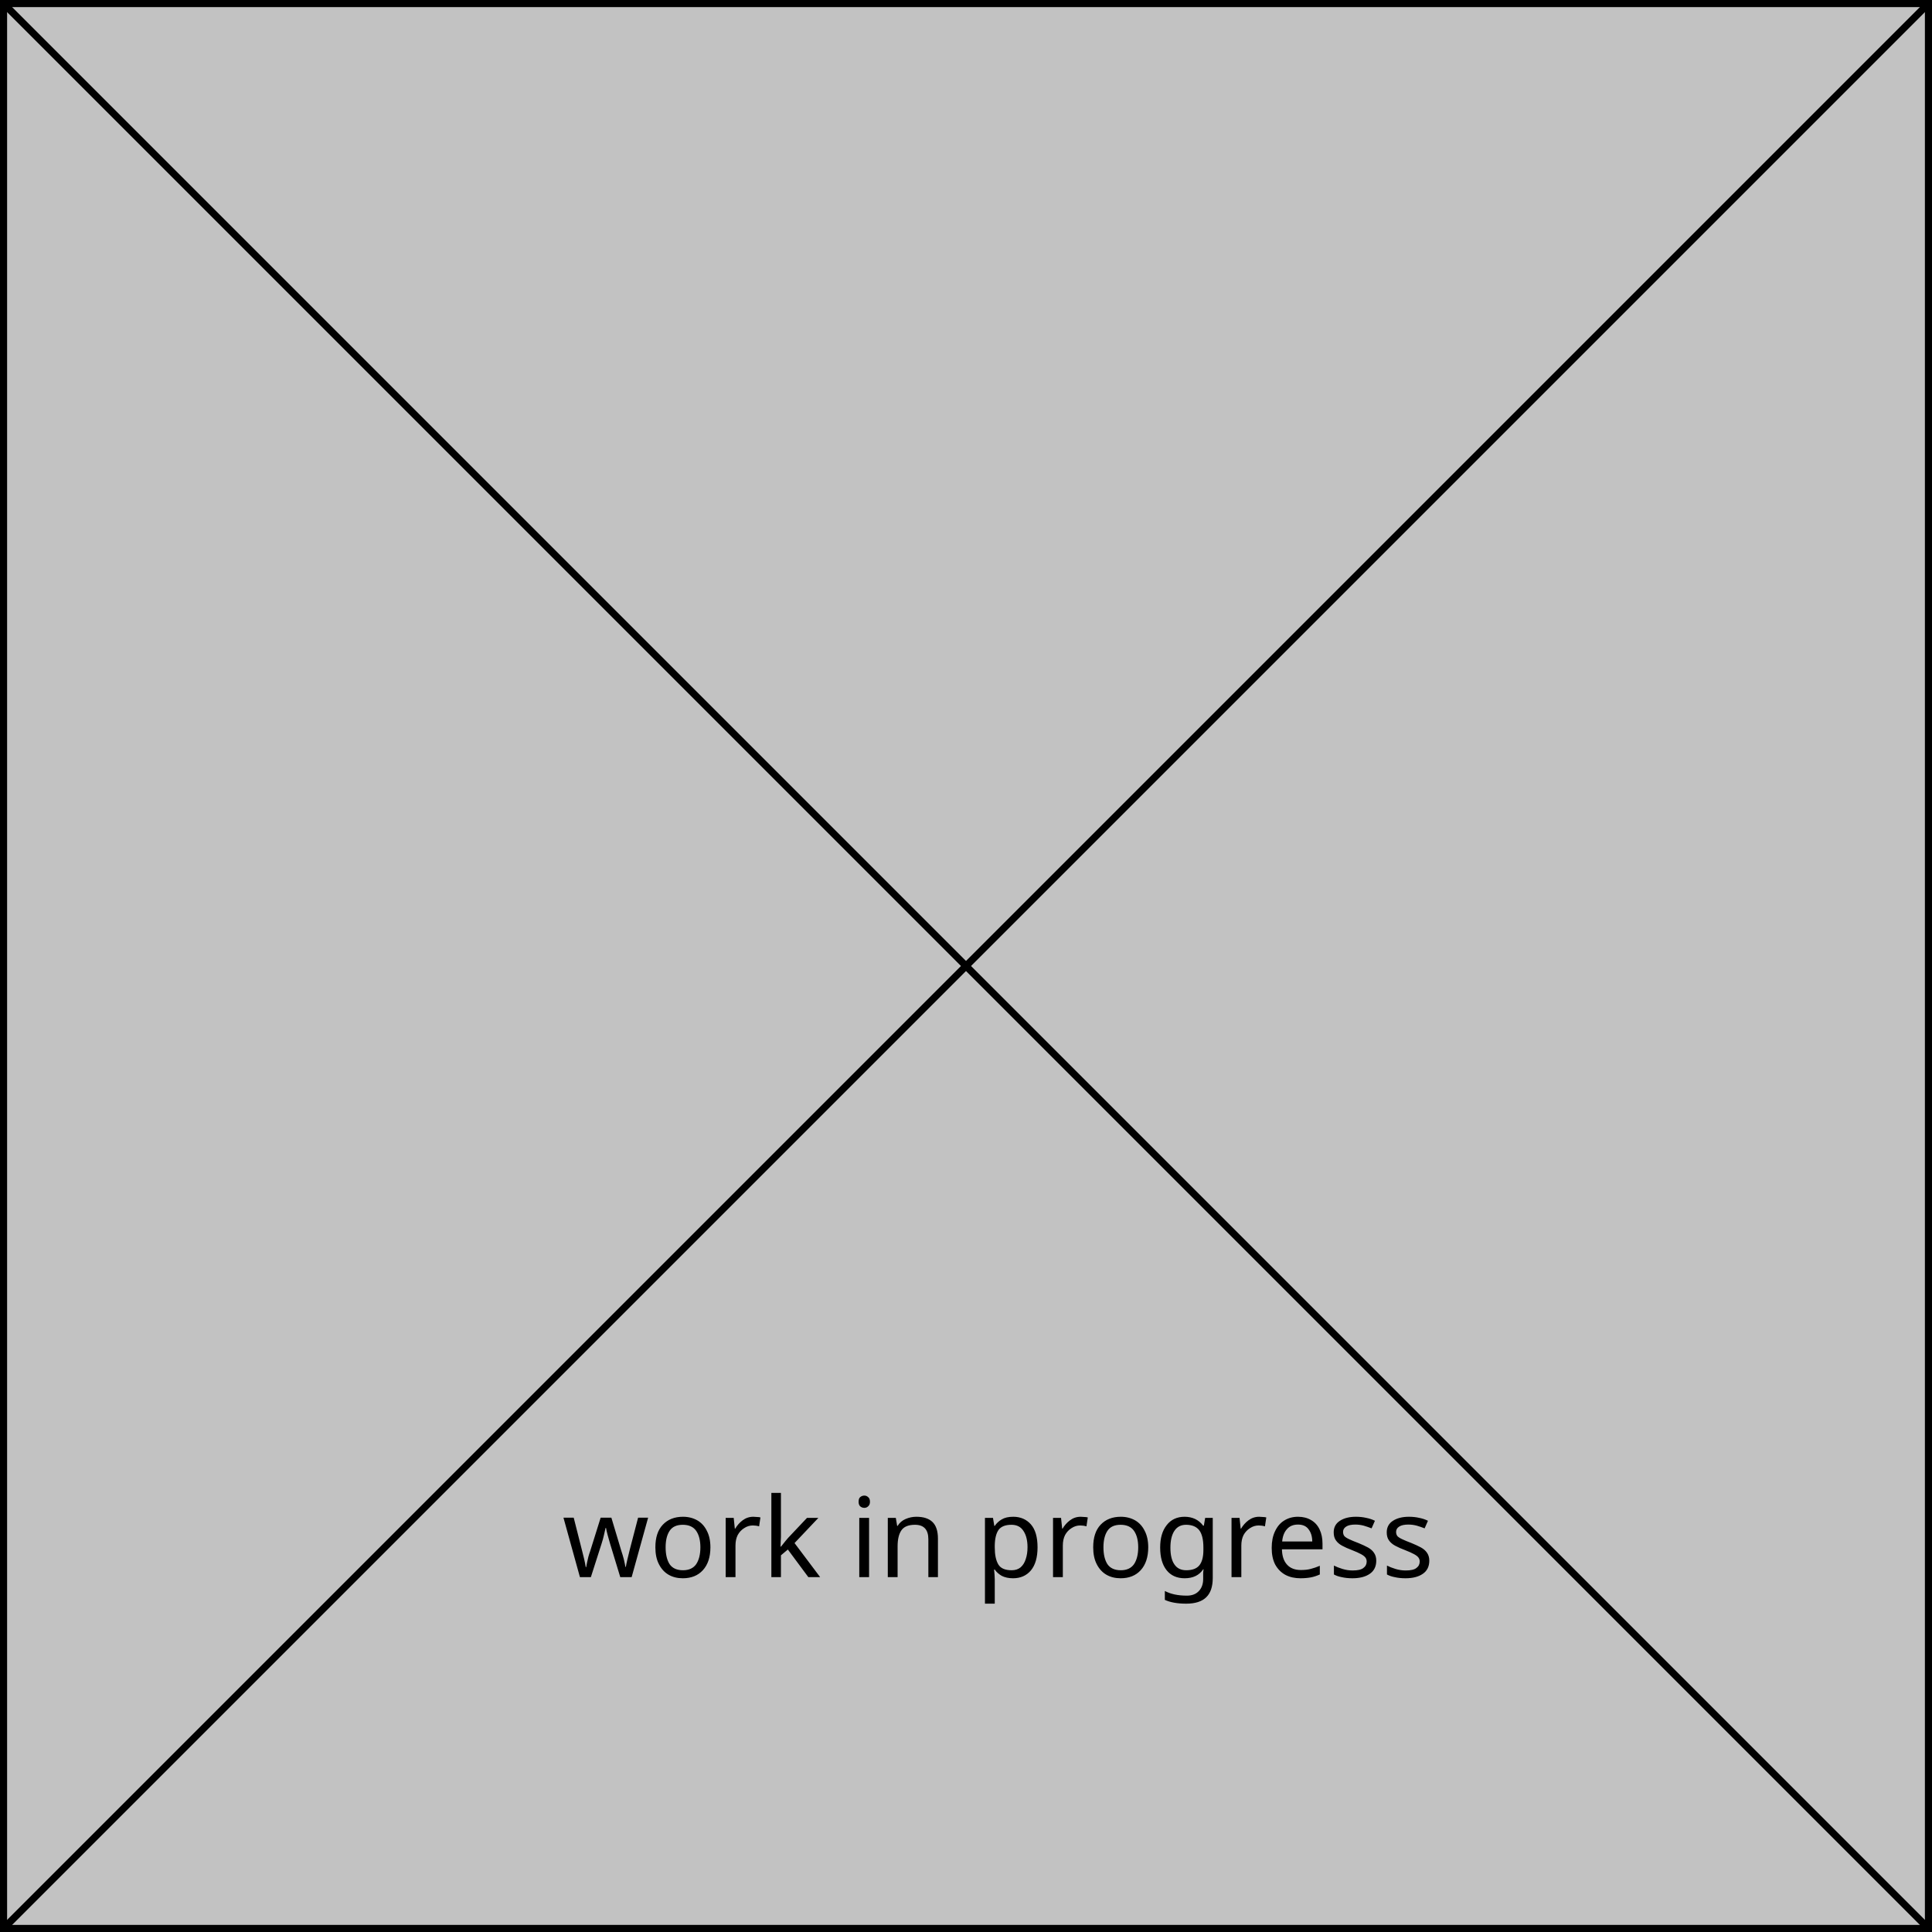
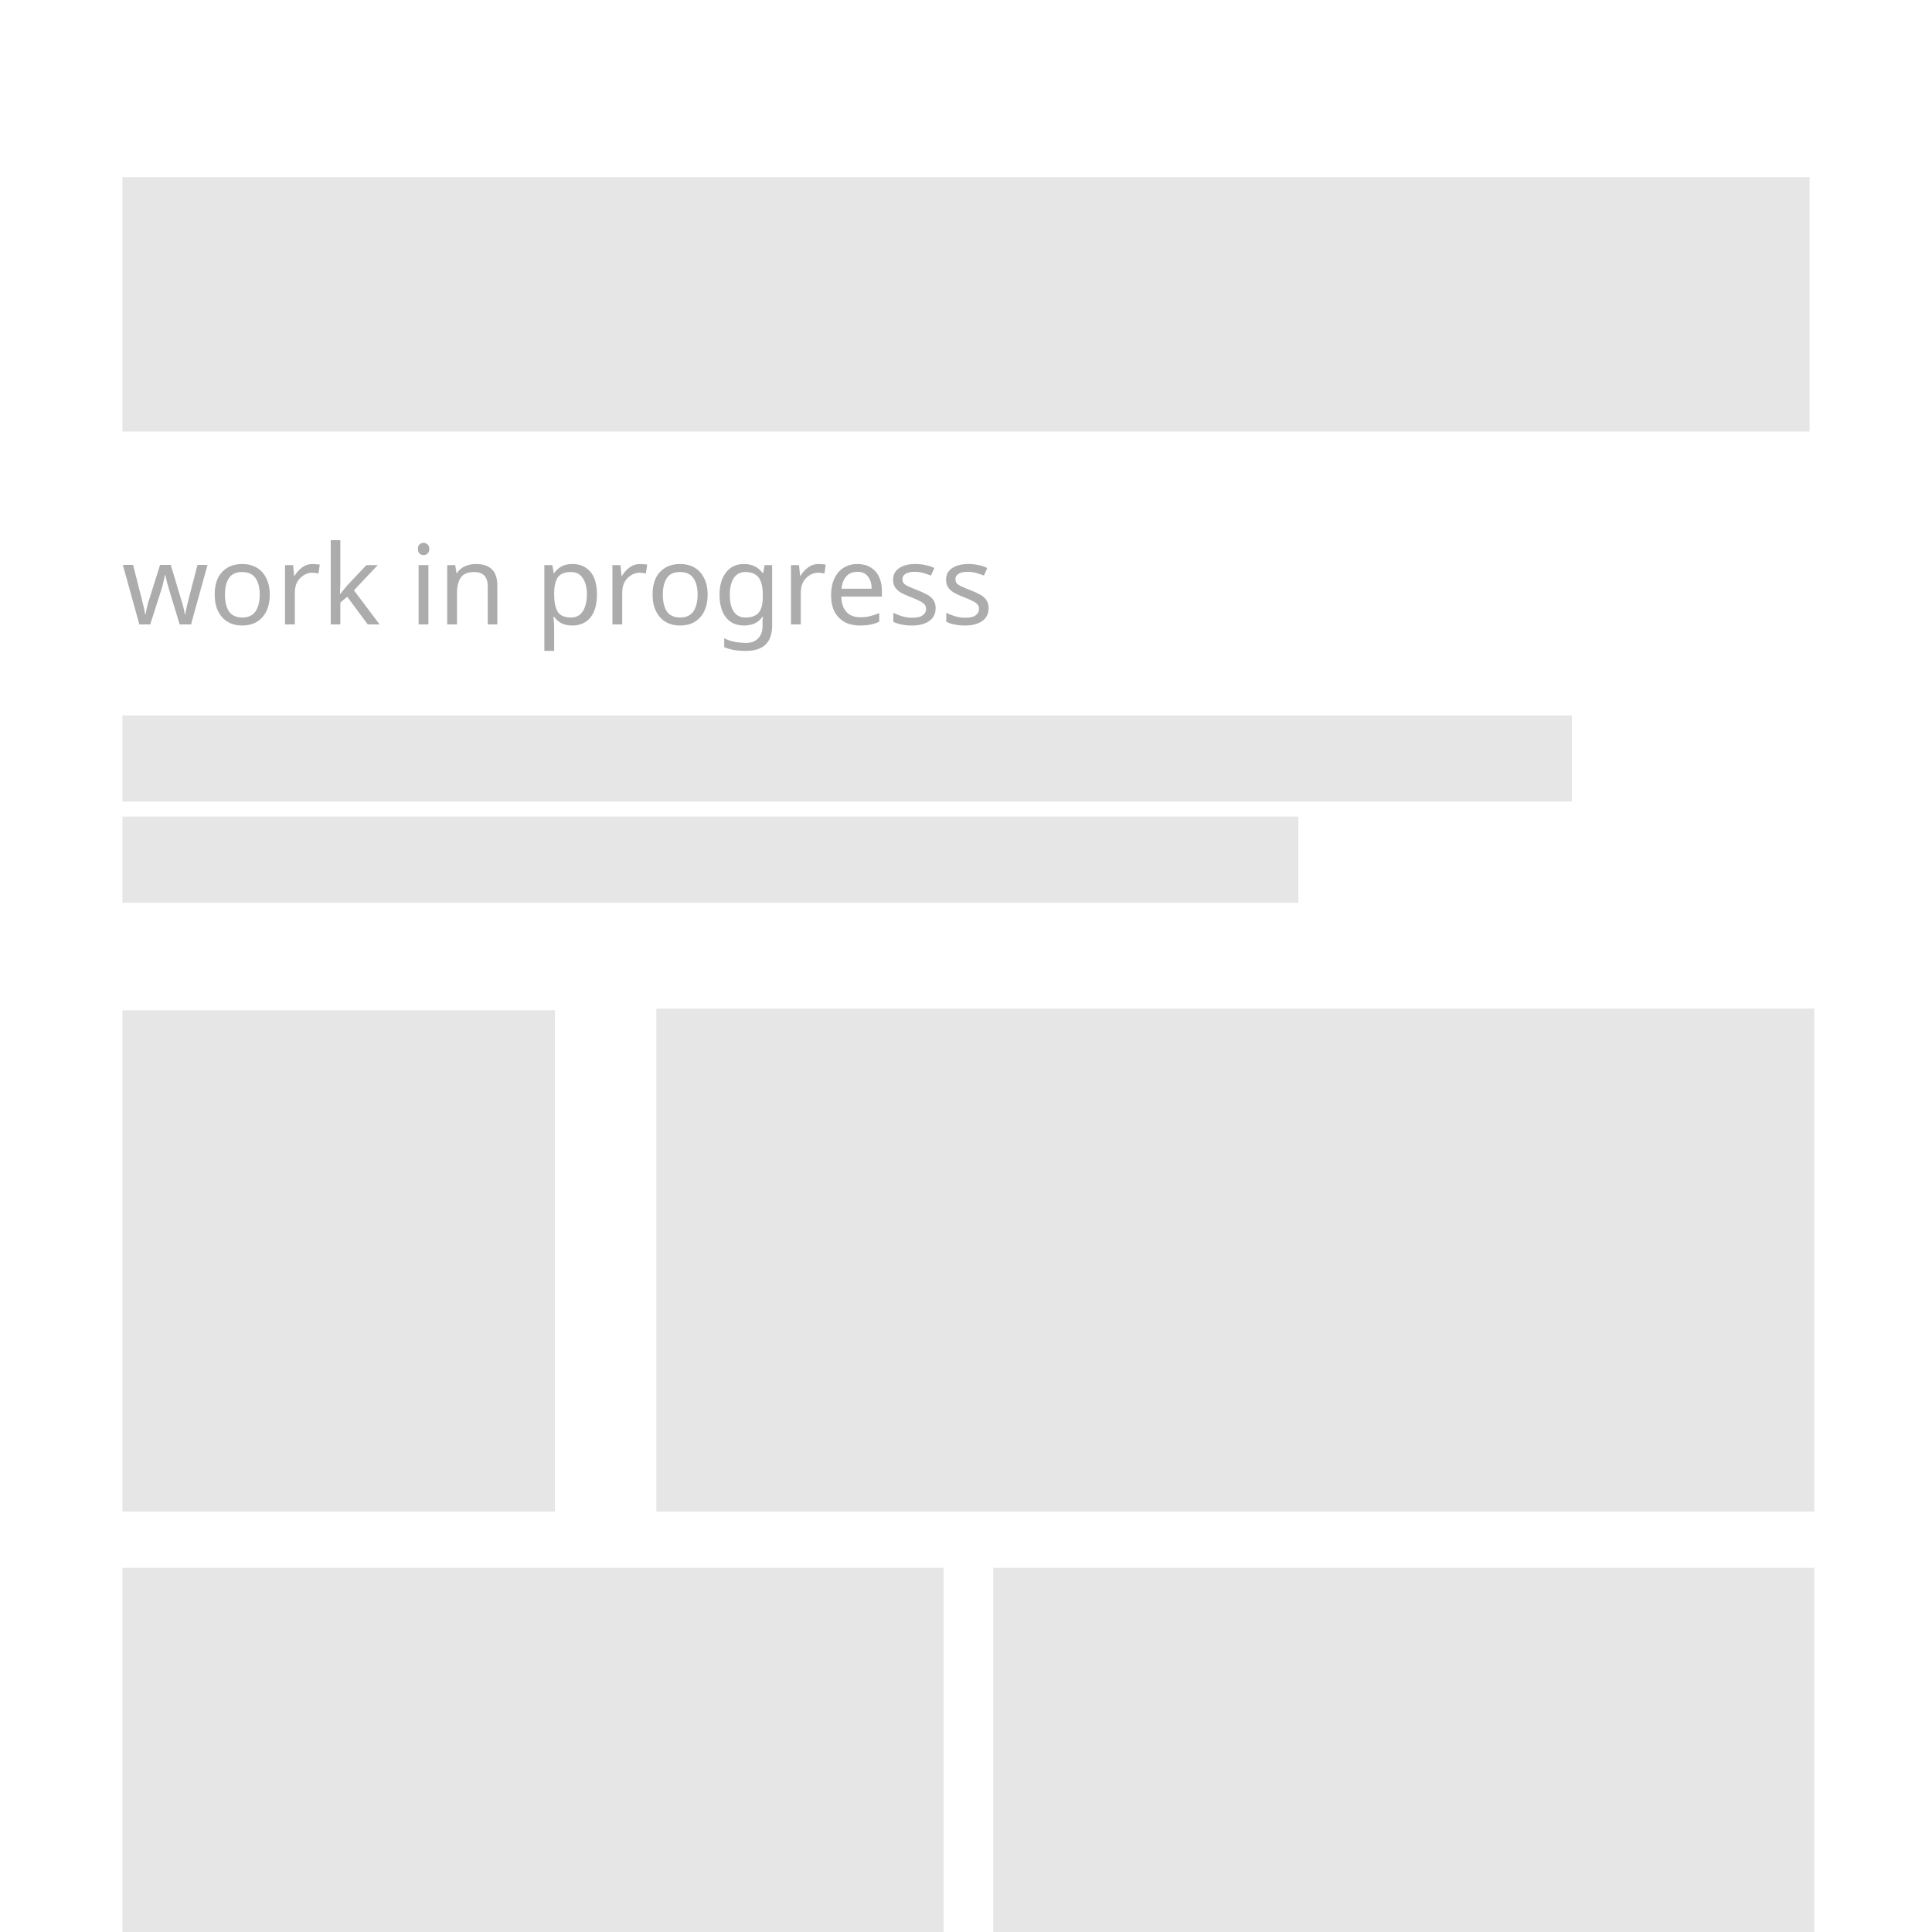
- <svg xmlns="http://www.w3.org/2000/svg" width="512" height="512" viewBox="0 0 135.467 135.467" version="1.1" id="svg5">
+ <svg xmlns="http://www.w3.org/2000/svg" width="512" height="512" viewBox="0 0 135.467 135.467" version="1.1" id="svg5" xml:space="preserve">
  <defs id="defs2" />
  <g id="layer1">
-     <rect style="fill:#000000;fill-opacity:0.24;stroke:#000000;stroke-width:0.498;stroke-linecap:round;stroke-opacity:1" id="rect234" width="134.969" height="134.969" x="0.249" y="0.249" />
+     <rect style="fill:#000000;fill-opacity:0.101;stroke:none;stroke-width:0.17;stroke-linecap:round;stroke-opacity:0.328" id="rect234" width="118.3" height="17.841" x="8.584" y="12.42" />
+     <rect style="fill:#000000;fill-opacity:0.101;stroke:none;stroke-width:0.197;stroke-linecap:round;stroke-opacity:0.328" id="rect234-7" width="81.192" height="35.264" x="46.022" y="70.719" />
+     <rect style="fill:#000000;fill-opacity:0.101;stroke:none;stroke-width:0.142;stroke-linecap:round;stroke-opacity:0.328" id="rect234-7-5" width="57.578" height="25.536" x="8.584" y="109.93" />
+     <rect style="fill:#000000;fill-opacity:0.101;stroke:none;stroke-width:0.12;stroke-linecap:round;stroke-opacity:0.328" id="rect234-7-5-5" width="30.326" height="35.143" x="8.584" y="70.84" />
+     <rect style="fill:#000000;fill-opacity:0.101;stroke:none;stroke-width:0.091;stroke-linecap:round;stroke-opacity:0.328" id="rect234-7-5-5-6" width="101.631" height="6.039" x="8.584" y="50.162" />
+     <rect style="fill:#000000;fill-opacity:0.101;stroke:none;stroke-width:0.082;stroke-linecap:round;stroke-opacity:0.328" id="rect234-7-5-5-6-2" width="82.449" height="6.039" x="8.584" y="57.259" />
+     <rect style="fill:#000000;fill-opacity:0.101;stroke:none;stroke-width:0.142;stroke-linecap:round;stroke-opacity:0.328" id="rect234-7-5-3" width="57.578" height="25.536" x="69.636" y="109.93" />
    <text xml:space="preserve" style="font-size:3.175px;fill:#000000;fill-opacity:0.24;stroke:#000000;stroke-width:0.5;stroke-linecap:round;stroke-opacity:1" x="36.669" y="67.539" id="text1732">
      <tspan id="tspan1730" style="stroke-width:0.5" x="36.669" y="67.539" />
    </text>
-     <path style="fill:#000000;fill-opacity:0.24;stroke:#000000;stroke-width:0.5;stroke-linecap:round;stroke-opacity:1" d="M 0.249,0.249 135.218,135.218" id="path2523" />
-     <path style="fill:#000000;fill-opacity:0.24;stroke:#000000;stroke-width:0.5;stroke-linecap:round;stroke-opacity:1" d="M 135.218,0.249 0.249,135.218" id="path2525" />
-     <text xml:space="preserve" style="font-size:7.761px;fill:#000000;fill-opacity:0.24;stroke:#000000;stroke-width:0.5;stroke-linecap:round;stroke-opacity:1" x="39.429" y="110.586" id="text2529">
-       <tspan id="tspan2527" style="font-style:normal;font-variant:normal;font-weight:normal;font-stretch:normal;font-size:7.761px;font-family:AlBattar;-inkscape-font-specification:AlBattar;fill:#000000;fill-opacity:1;stroke:none;stroke-width:0.5" x="39.429" y="110.586">work in progress</tspan>
+     <text xml:space="preserve" style="font-size:7.761px;fill:#000000;fill-opacity:0.328;stroke:#000000;stroke-width:0.5;stroke-linecap:round;stroke-opacity:1" x="8.536" y="43.779" id="text2529">
+       <tspan id="tspan2527" style="font-style:normal;font-variant:normal;font-weight:normal;font-stretch:normal;font-size:7.761px;font-family:AlBattar;-inkscape-font-specification:AlBattar;fill:#000000;fill-opacity:0.328;stroke:none;stroke-width:0.5" x="8.536" y="43.779">work in progress</tspan>
    </text>
  </g>
</svg>
